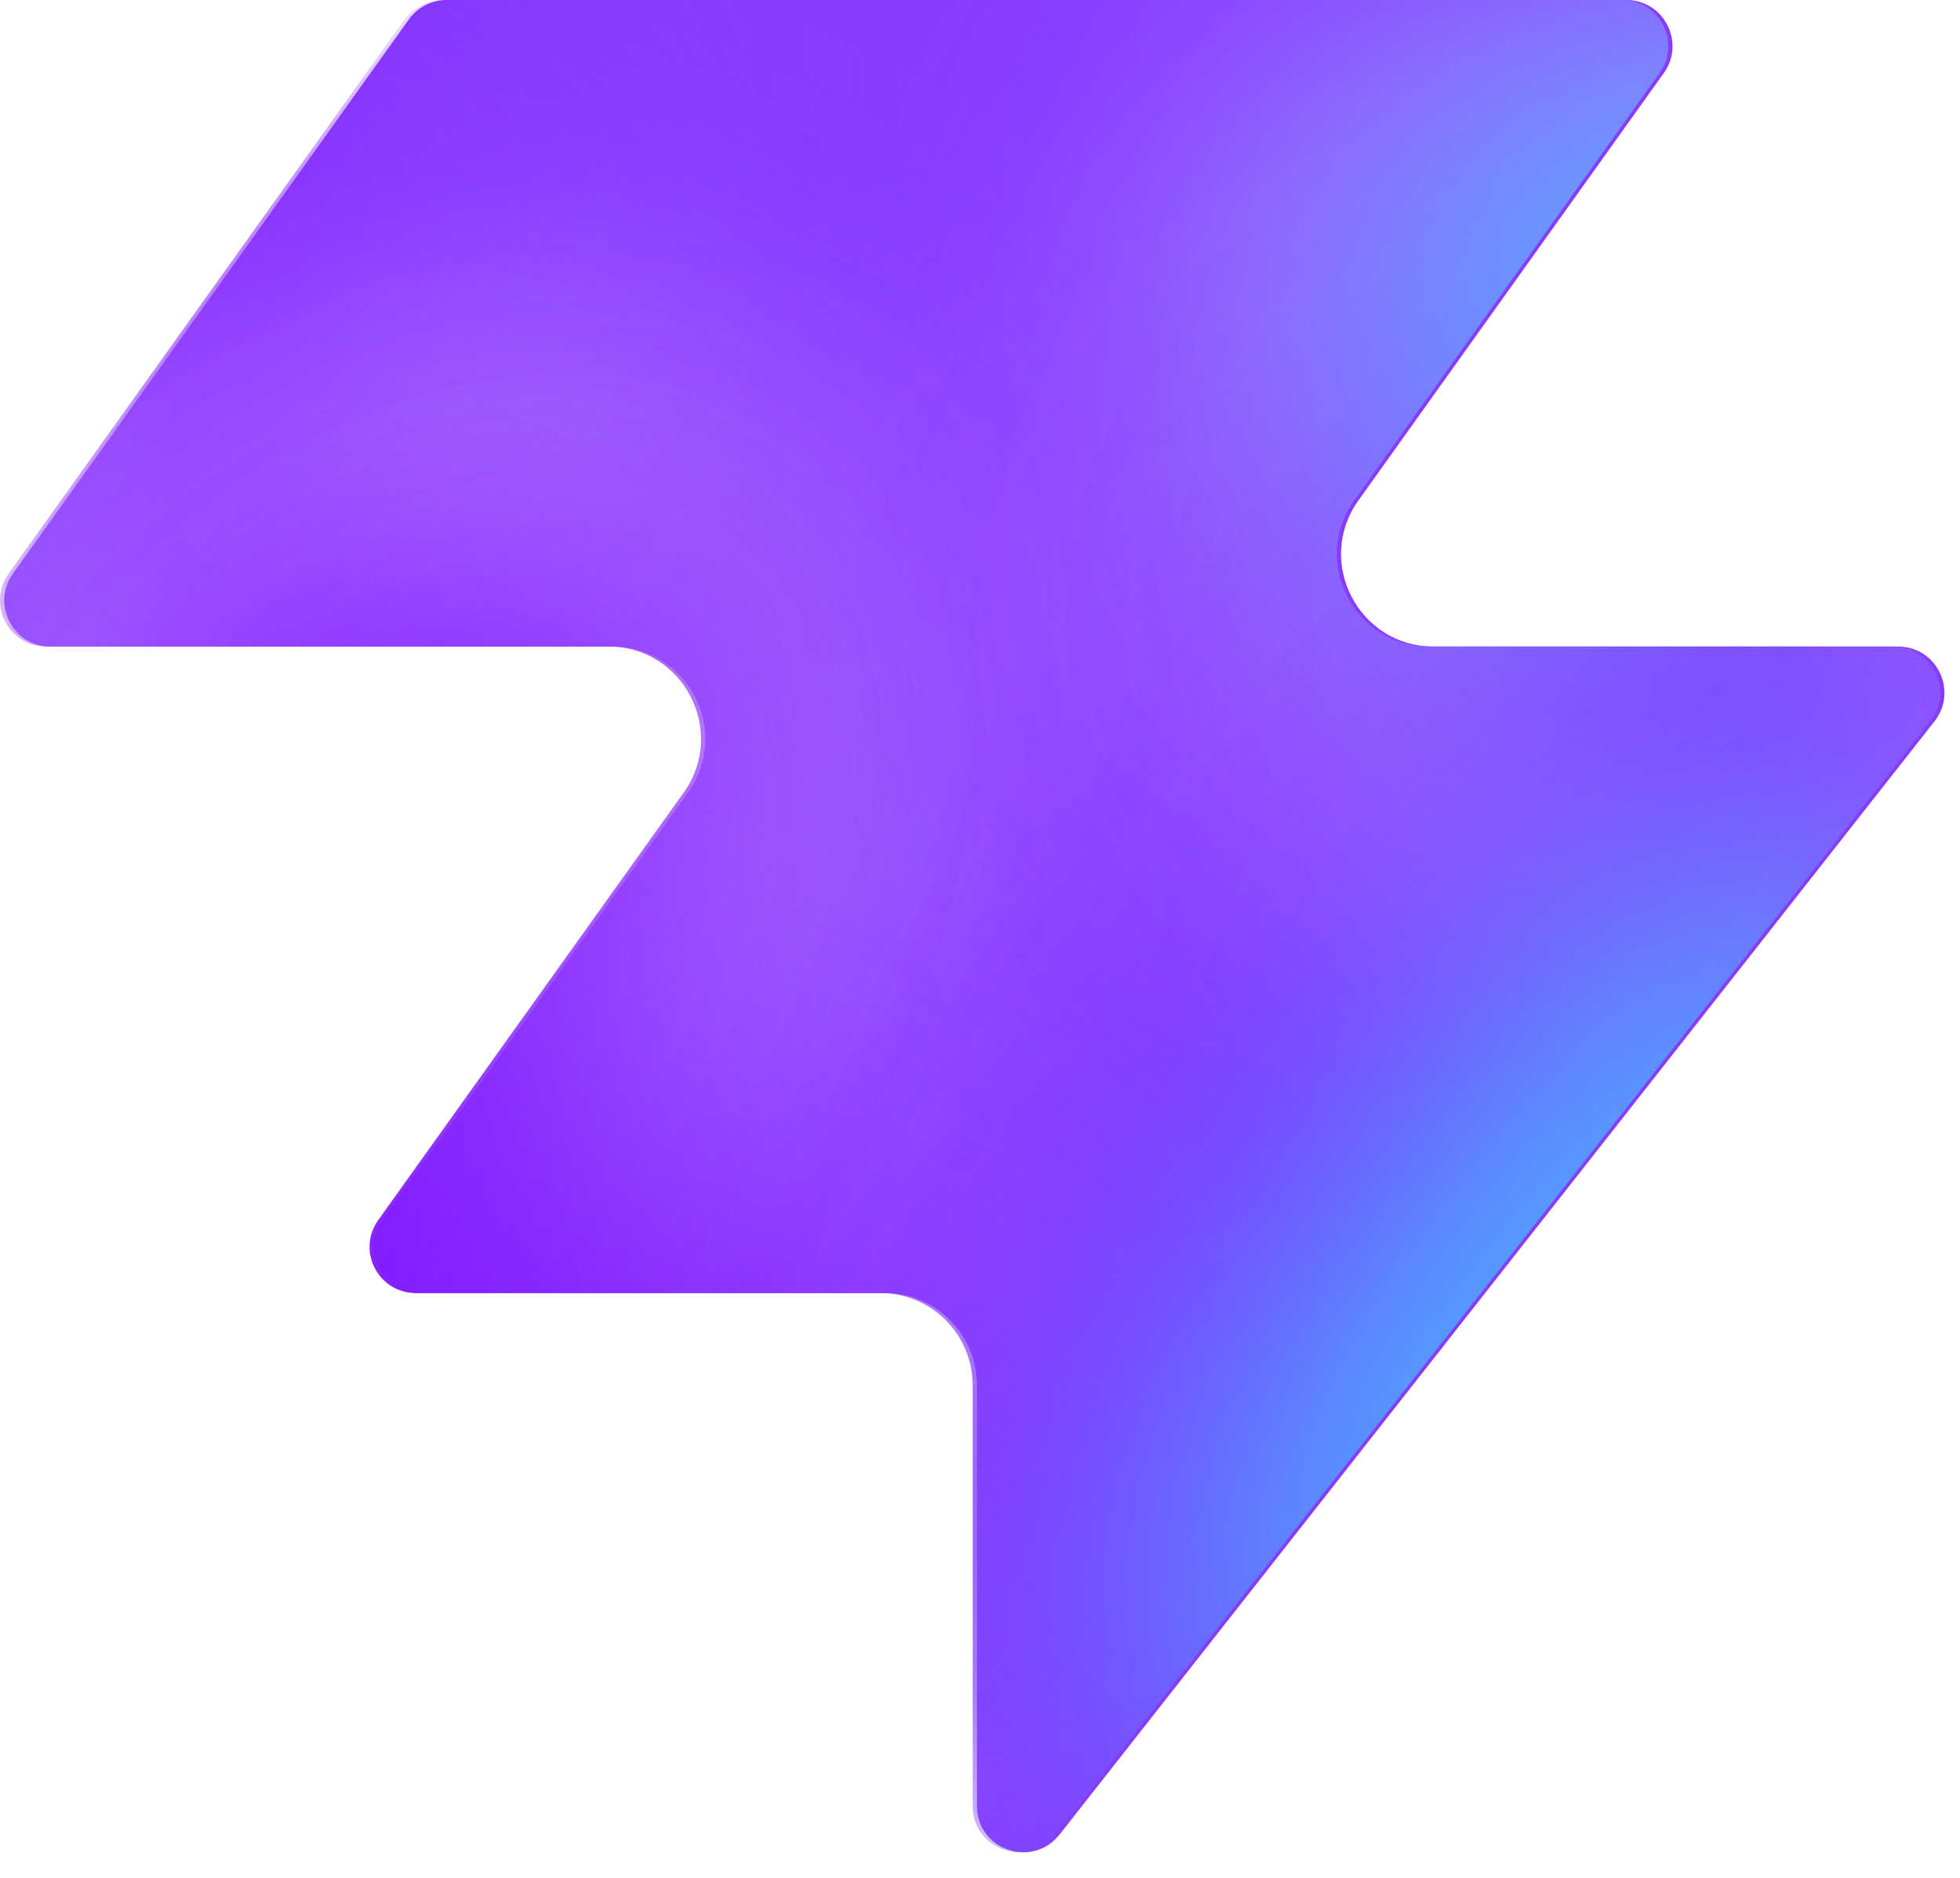
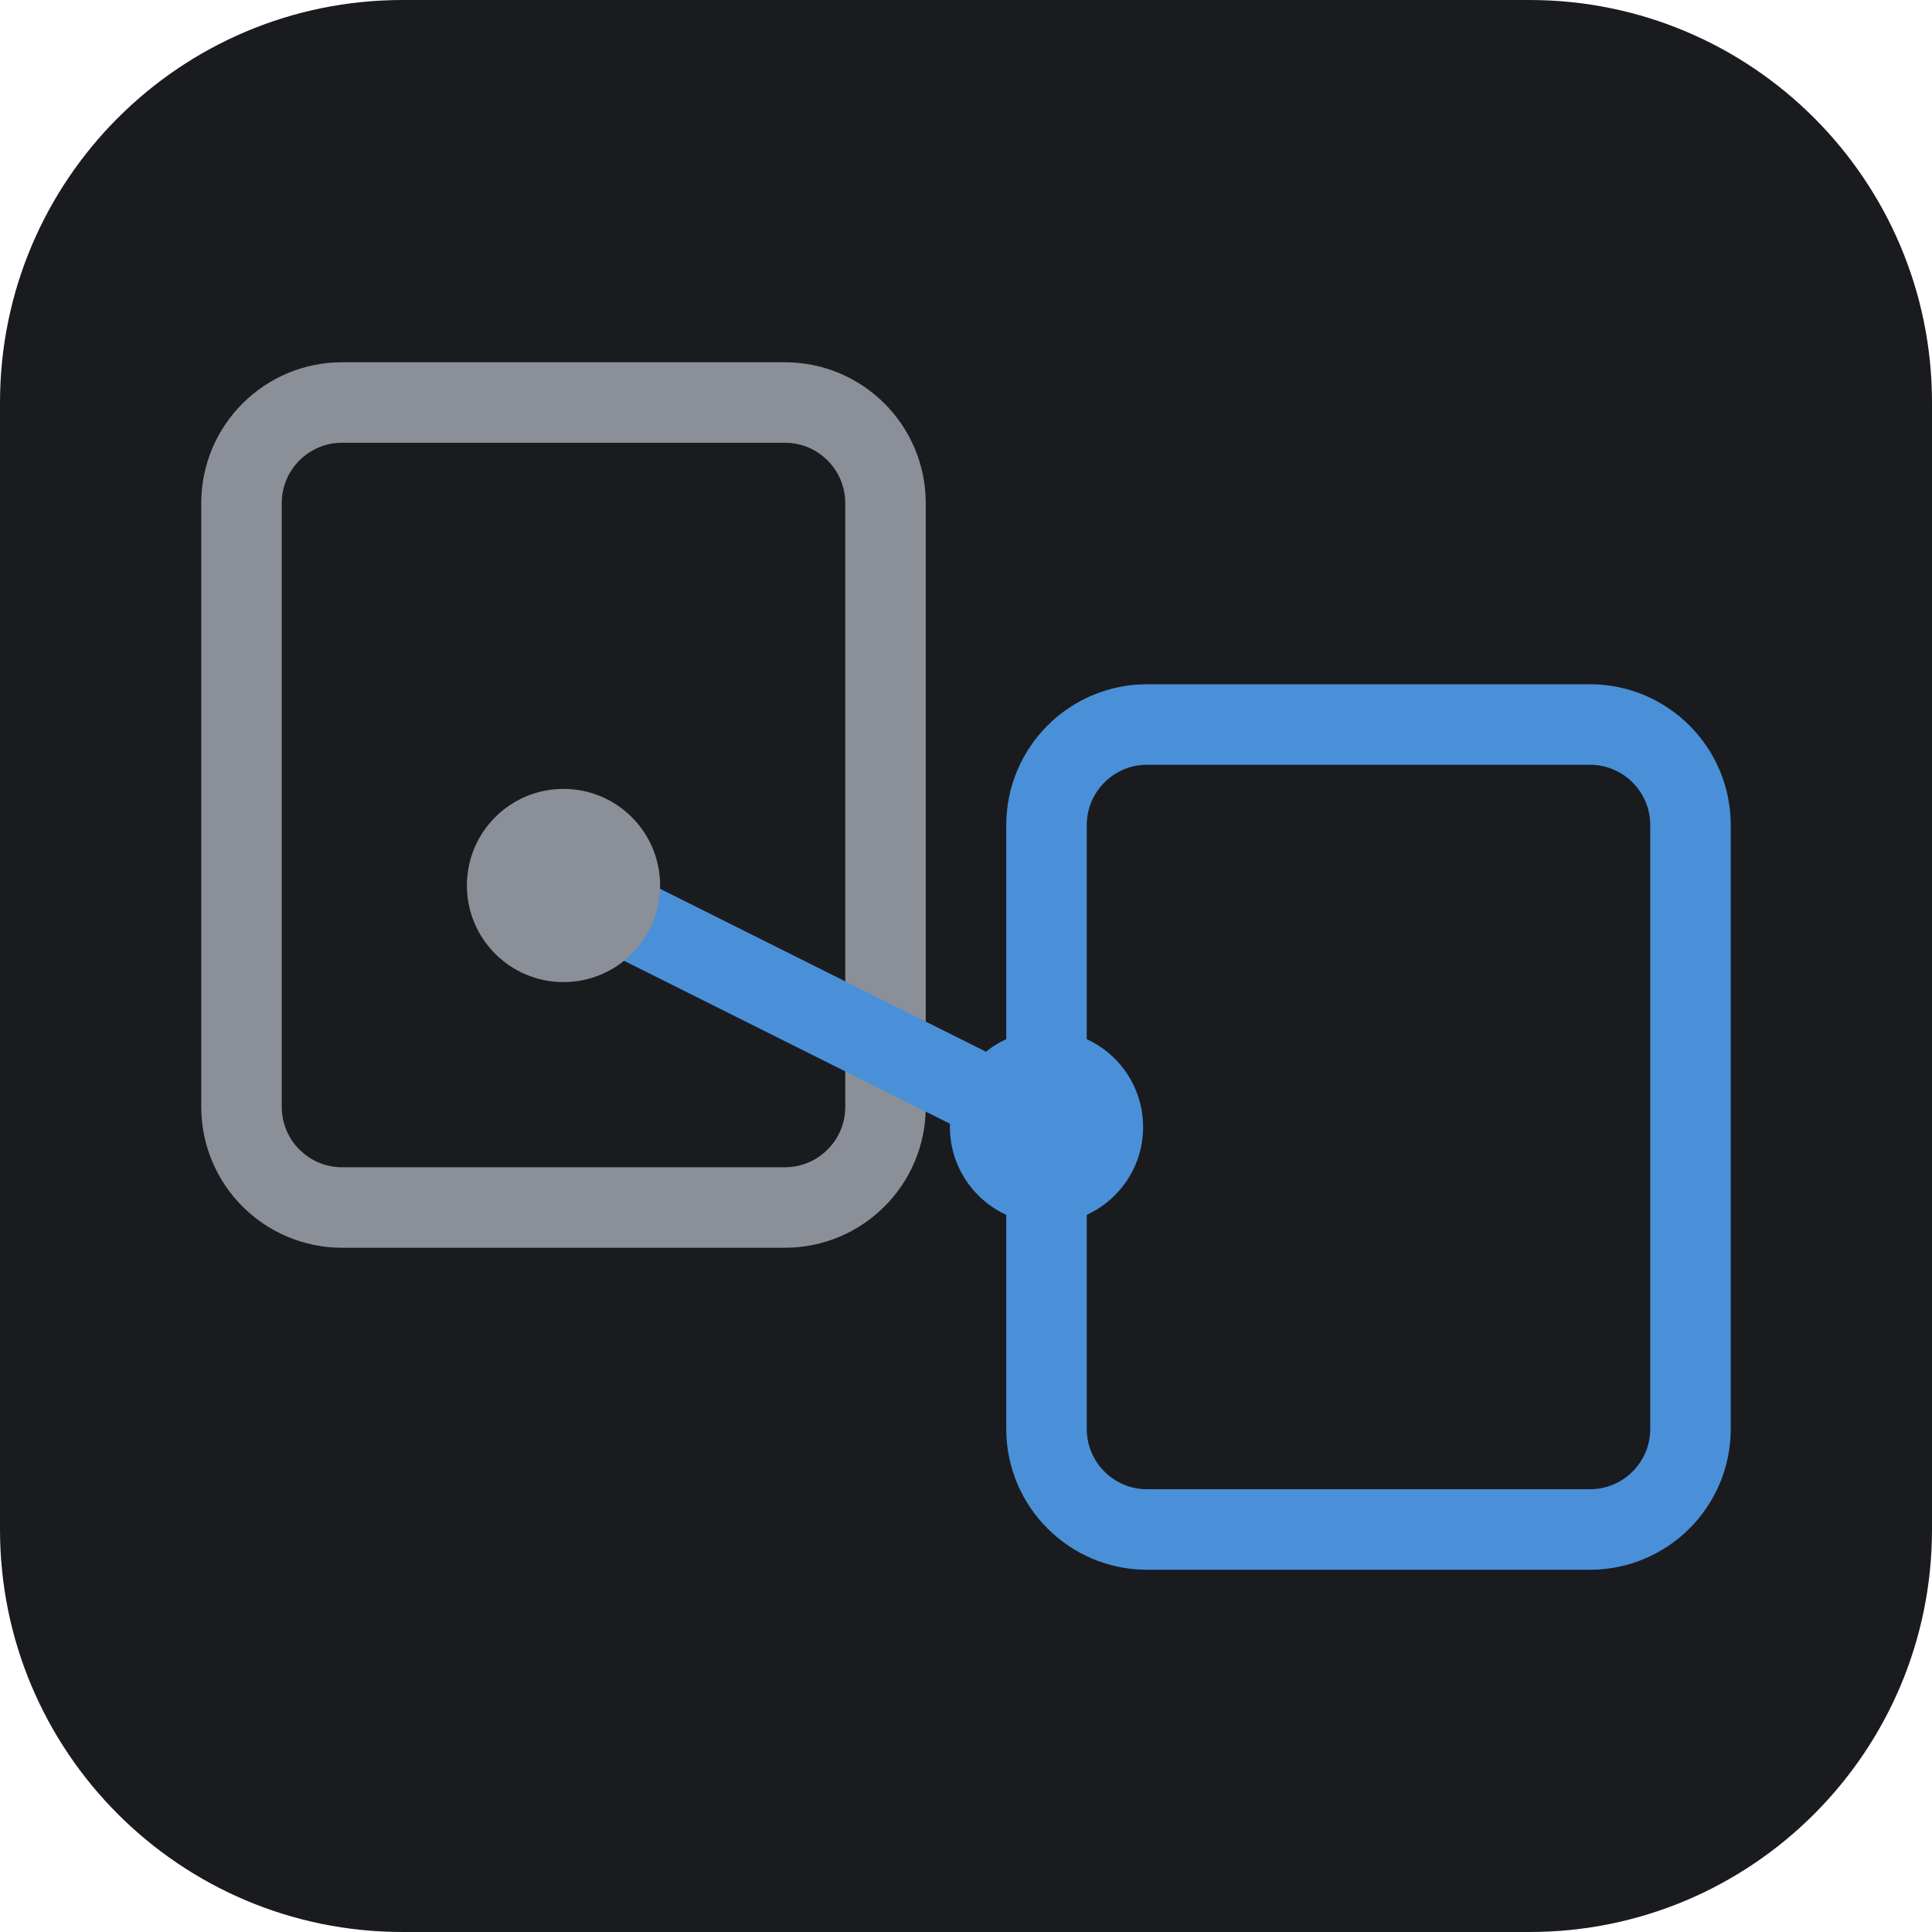
- <svg xmlns="http://www.w3.org/2000/svg" width="48" height="46" fill="none" viewBox="0 0 48 46">
-   <path fill="#863bff" d="M25.946 44.938c-.664.845-2.021.375-2.021-.698V33.937a2.26 2.26 0 0 0-2.262-2.262H10.287c-.92 0-1.456-1.04-.92-1.788l7.48-10.471c1.07-1.497 0-3.578-1.842-3.578H1.237c-.92 0-1.456-1.04-.92-1.788L10.013.474c.214-.297.556-.474.92-.474h28.894c.92 0 1.456 1.04.92 1.788l-7.48 10.471c-1.07 1.498 0 3.579 1.842 3.579h11.377c.943 0 1.473 1.088.89 1.83L25.947 44.94z" style="fill:#863bff;fill:color(display-p3 .525 .23 1);fill-opacity:1" />
-   <mask id="a" width="48" height="46" x="0" y="0" maskUnits="userSpaceOnUse" style="mask-type:alpha">
-     <path fill="#000" d="M25.842 44.938c-.664.844-2.021.375-2.021-.698V33.937a2.26 2.26 0 0 0-2.262-2.262H10.183c-.92 0-1.456-1.04-.92-1.788l7.48-10.471c1.07-1.498 0-3.579-1.842-3.579H1.133c-.92 0-1.456-1.04-.92-1.787L9.91.473c.214-.297.556-.474.92-.474h28.894c.92 0 1.456 1.04.92 1.788l-7.48 10.471c-1.07 1.498 0 3.578 1.842 3.578h11.377c.943 0 1.473 1.088.89 1.832L25.843 44.94z" style="fill:#000;fill-opacity:1" />
-   </mask>
-   <g mask="url(#a)">
-     <g filter="url(#b)">
-       <ellipse cx="5.508" cy="14.704" fill="#ede6ff" rx="5.508" ry="14.704" style="fill:#ede6ff;fill:color(display-p3 .927 .903 1);fill-opacity:1" transform="matrix(.00324 1 1 -.00324 -4.47 31.516)" />
-     </g>
-     <g filter="url(#c)">
-       <ellipse cx="10.399" cy="29.851" fill="#ede6ff" rx="10.399" ry="29.851" style="fill:#ede6ff;fill:color(display-p3 .927 .903 1);fill-opacity:1" transform="matrix(.00324 1 1 -.00324 -39.328 7.883)" />
-     </g>
-     <g filter="url(#d)">
-       <ellipse cx="5.508" cy="30.487" fill="#7e14ff" rx="5.508" ry="30.487" style="fill:#7e14ff;fill:color(display-p3 .492 .077 1);fill-opacity:1" transform="rotate(89.814 -25.913 -14.639)scale(1 -1)" />
-     </g>
-     <g filter="url(#e)">
-       <ellipse cx="5.508" cy="30.599" fill="#7e14ff" rx="5.508" ry="30.599" style="fill:#7e14ff;fill:color(display-p3 .492 .077 1);fill-opacity:1" transform="rotate(89.814 -32.644 -3.334)scale(1 -1)" />
-     </g>
-     <g filter="url(#f)">
-       <ellipse cx="5.508" cy="30.599" fill="#7e14ff" rx="5.508" ry="30.599" style="fill:#7e14ff;fill:color(display-p3 .492 .077 1);fill-opacity:1" transform="matrix(.00324 1 1 -.00324 -34.34 30.47)" />
-     </g>
-     <g filter="url(#g)">
-       <ellipse cx="14.072" cy="22.078" fill="#ede6ff" rx="14.072" ry="22.078" style="fill:#ede6ff;fill:color(display-p3 .927 .903 1);fill-opacity:1" transform="rotate(93.35 24.506 48.493)scale(-1 1)" />
-     </g>
-     <g filter="url(#h)">
-       <ellipse cx="3.47" cy="21.501" fill="#7e14ff" rx="3.47" ry="21.501" style="fill:#7e14ff;fill:color(display-p3 .492 .077 1);fill-opacity:1" transform="rotate(89.009 28.708 47.59)scale(-1 1)" />
-     </g>
-     <g filter="url(#i)">
-       <ellipse cx="3.47" cy="21.501" fill="#7e14ff" rx="3.47" ry="21.501" style="fill:#7e14ff;fill:color(display-p3 .492 .077 1);fill-opacity:1" transform="rotate(89.009 28.708 47.59)scale(-1 1)" />
-     </g>
-     <g filter="url(#j)">
-       <ellipse cx=".387" cy="8.972" fill="#7e14ff" rx="4.407" ry="29.108" style="fill:#7e14ff;fill:color(display-p3 .492 .077 1);fill-opacity:1" transform="rotate(39.51 .387 8.972)" />
-     </g>
-     <g filter="url(#k)">
-       <ellipse cx="47.523" cy="-6.092" fill="#7e14ff" rx="4.407" ry="29.108" style="fill:#7e14ff;fill:color(display-p3 .492 .077 1);fill-opacity:1" transform="rotate(37.892 47.523 -6.092)" />
-     </g>
-     <g filter="url(#l)">
-       <ellipse cx="41.412" cy="6.333" fill="#47bfff" rx="5.971" ry="9.665" style="fill:#47bfff;fill:color(display-p3 .28 .748 1);fill-opacity:1" transform="rotate(37.892 41.412 6.333)" />
-     </g>
-     <g filter="url(#m)">
-       <ellipse cx="-1.879" cy="38.332" fill="#7e14ff" rx="4.407" ry="29.108" style="fill:#7e14ff;fill:color(display-p3 .492 .077 1);fill-opacity:1" transform="rotate(37.892 -1.88 38.332)" />
-     </g>
-     <g filter="url(#n)">
-       <ellipse cx="-1.879" cy="38.332" fill="#7e14ff" rx="4.407" ry="29.108" style="fill:#7e14ff;fill:color(display-p3 .492 .077 1);fill-opacity:1" transform="rotate(37.892 -1.88 38.332)" />
-     </g>
-     <g filter="url(#o)">
-       <ellipse cx="35.651" cy="29.907" fill="#7e14ff" rx="4.407" ry="29.108" style="fill:#7e14ff;fill:color(display-p3 .492 .077 1);fill-opacity:1" transform="rotate(37.892 35.651 29.907)" />
-     </g>
-     <g filter="url(#p)">
-       <ellipse cx="38.418" cy="32.4" fill="#47bfff" rx="5.971" ry="15.297" style="fill:#47bfff;fill:color(display-p3 .28 .748 1);fill-opacity:1" transform="rotate(37.892 38.418 32.4)" />
-     </g>
-   </g>
-   <defs>
-     <filter id="b" width="60.045" height="41.654" x="-19.77" y="16.149" color-interpolation-filters="sRGB" filterUnits="userSpaceOnUse">
-       <feFlood flood-opacity="0" result="BackgroundImageFix" />
-       <feBlend in="SourceGraphic" in2="BackgroundImageFix" result="shape" />
-       <feGaussianBlur result="effect1_foregroundBlur_2002_17158" stdDeviation="7.659" />
-     </filter>
-     <filter id="c" width="90.34" height="51.437" x="-54.613" y="-7.533" color-interpolation-filters="sRGB" filterUnits="userSpaceOnUse">
-       <feFlood flood-opacity="0" result="BackgroundImageFix" />
-       <feBlend in="SourceGraphic" in2="BackgroundImageFix" result="shape" />
-       <feGaussianBlur result="effect1_foregroundBlur_2002_17158" stdDeviation="7.659" />
-     </filter>
-     <filter id="d" width="79.355" height="29.4" x="-49.64" y="2.03" color-interpolation-filters="sRGB" filterUnits="userSpaceOnUse">
-       <feFlood flood-opacity="0" result="BackgroundImageFix" />
-       <feBlend in="SourceGraphic" in2="BackgroundImageFix" result="shape" />
-       <feGaussianBlur result="effect1_foregroundBlur_2002_17158" stdDeviation="4.596" />
-     </filter>
-     <filter id="e" width="79.579" height="29.4" x="-45.045" y="20.029" color-interpolation-filters="sRGB" filterUnits="userSpaceOnUse">
-       <feFlood flood-opacity="0" result="BackgroundImageFix" />
-       <feBlend in="SourceGraphic" in2="BackgroundImageFix" result="shape" />
-       <feGaussianBlur result="effect1_foregroundBlur_2002_17158" stdDeviation="4.596" />
-     </filter>
-     <filter id="f" width="79.579" height="29.4" x="-43.513" y="21.178" color-interpolation-filters="sRGB" filterUnits="userSpaceOnUse">
-       <feFlood flood-opacity="0" result="BackgroundImageFix" />
-       <feBlend in="SourceGraphic" in2="BackgroundImageFix" result="shape" />
-       <feGaussianBlur result="effect1_foregroundBlur_2002_17158" stdDeviation="4.596" />
-     </filter>
-     <filter id="g" width="74.749" height="58.852" x="15.756" y="-17.901" color-interpolation-filters="sRGB" filterUnits="userSpaceOnUse">
-       <feFlood flood-opacity="0" result="BackgroundImageFix" />
-       <feBlend in="SourceGraphic" in2="BackgroundImageFix" result="shape" />
-       <feGaussianBlur result="effect1_foregroundBlur_2002_17158" stdDeviation="7.659" />
-     </filter>
-     <filter id="h" width="61.377" height="25.362" x="23.548" y="2.284" color-interpolation-filters="sRGB" filterUnits="userSpaceOnUse">
-       <feFlood flood-opacity="0" result="BackgroundImageFix" />
-       <feBlend in="SourceGraphic" in2="BackgroundImageFix" result="shape" />
-       <feGaussianBlur result="effect1_foregroundBlur_2002_17158" stdDeviation="4.596" />
-     </filter>
-     <filter id="i" width="61.377" height="25.362" x="23.548" y="2.284" color-interpolation-filters="sRGB" filterUnits="userSpaceOnUse">
-       <feFlood flood-opacity="0" result="BackgroundImageFix" />
-       <feBlend in="SourceGraphic" in2="BackgroundImageFix" result="shape" />
-       <feGaussianBlur result="effect1_foregroundBlur_2002_17158" stdDeviation="4.596" />
-     </filter>
-     <filter id="j" width="56.045" height="63.649" x="-27.636" y="-22.853" color-interpolation-filters="sRGB" filterUnits="userSpaceOnUse">
-       <feFlood flood-opacity="0" result="BackgroundImageFix" />
-       <feBlend in="SourceGraphic" in2="BackgroundImageFix" result="shape" />
-       <feGaussianBlur result="effect1_foregroundBlur_2002_17158" stdDeviation="4.596" />
-     </filter>
-     <filter id="k" width="54.814" height="64.646" x="20.116" y="-38.415" color-interpolation-filters="sRGB" filterUnits="userSpaceOnUse">
-       <feFlood flood-opacity="0" result="BackgroundImageFix" />
-       <feBlend in="SourceGraphic" in2="BackgroundImageFix" result="shape" />
-       <feGaussianBlur result="effect1_foregroundBlur_2002_17158" stdDeviation="4.596" />
-     </filter>
-     <filter id="l" width="33.541" height="35.313" x="24.641" y="-11.323" color-interpolation-filters="sRGB" filterUnits="userSpaceOnUse">
-       <feFlood flood-opacity="0" result="BackgroundImageFix" />
-       <feBlend in="SourceGraphic" in2="BackgroundImageFix" result="shape" />
-       <feGaussianBlur result="effect1_foregroundBlur_2002_17158" stdDeviation="4.596" />
-     </filter>
-     <filter id="m" width="54.814" height="64.646" x="-29.286" y="6.009" color-interpolation-filters="sRGB" filterUnits="userSpaceOnUse">
-       <feFlood flood-opacity="0" result="BackgroundImageFix" />
-       <feBlend in="SourceGraphic" in2="BackgroundImageFix" result="shape" />
-       <feGaussianBlur result="effect1_foregroundBlur_2002_17158" stdDeviation="4.596" />
-     </filter>
-     <filter id="n" width="54.814" height="64.646" x="-29.286" y="6.009" color-interpolation-filters="sRGB" filterUnits="userSpaceOnUse">
-       <feFlood flood-opacity="0" result="BackgroundImageFix" />
-       <feBlend in="SourceGraphic" in2="BackgroundImageFix" result="shape" />
-       <feGaussianBlur result="effect1_foregroundBlur_2002_17158" stdDeviation="4.596" />
-     </filter>
-     <filter id="o" width="54.814" height="64.646" x="8.244" y="-2.416" color-interpolation-filters="sRGB" filterUnits="userSpaceOnUse">
-       <feFlood flood-opacity="0" result="BackgroundImageFix" />
-       <feBlend in="SourceGraphic" in2="BackgroundImageFix" result="shape" />
-       <feGaussianBlur result="effect1_foregroundBlur_2002_17158" stdDeviation="4.596" />
-     </filter>
-     <filter id="p" width="39.409" height="43.623" x="18.713" y="10.588" color-interpolation-filters="sRGB" filterUnits="userSpaceOnUse">
-       <feFlood flood-opacity="0" result="BackgroundImageFix" />
-       <feBlend in="SourceGraphic" in2="BackgroundImageFix" result="shape" />
-       <feGaussianBlur result="effect1_foregroundBlur_2002_17158" stdDeviation="4.596" />
-     </filter>
-   </defs>
+ <svg xmlns="http://www.w3.org/2000/svg" width="48" height="48" viewBox="0 0 48 48">
+   <rect width="48" height="48" rx="10" fill="#1a1b1f" />
+   <rect x="6" y="10" width="16" height="20" rx="2.5" fill="none" stroke="#8b8f98" stroke-width="2" />
+   <rect x="26" y="18" width="16" height="20" rx="2.5" fill="none" stroke="#4a90d9" stroke-width="2" />
+   <path d="M14 22 L26 28" stroke="#4a90d9" stroke-width="2" stroke-linecap="round" />
+   <circle cx="14" cy="22" r="2.4" fill="#8b8f98" />
+   <circle cx="26" cy="28" r="2.4" fill="#4a90d9" />
</svg>
